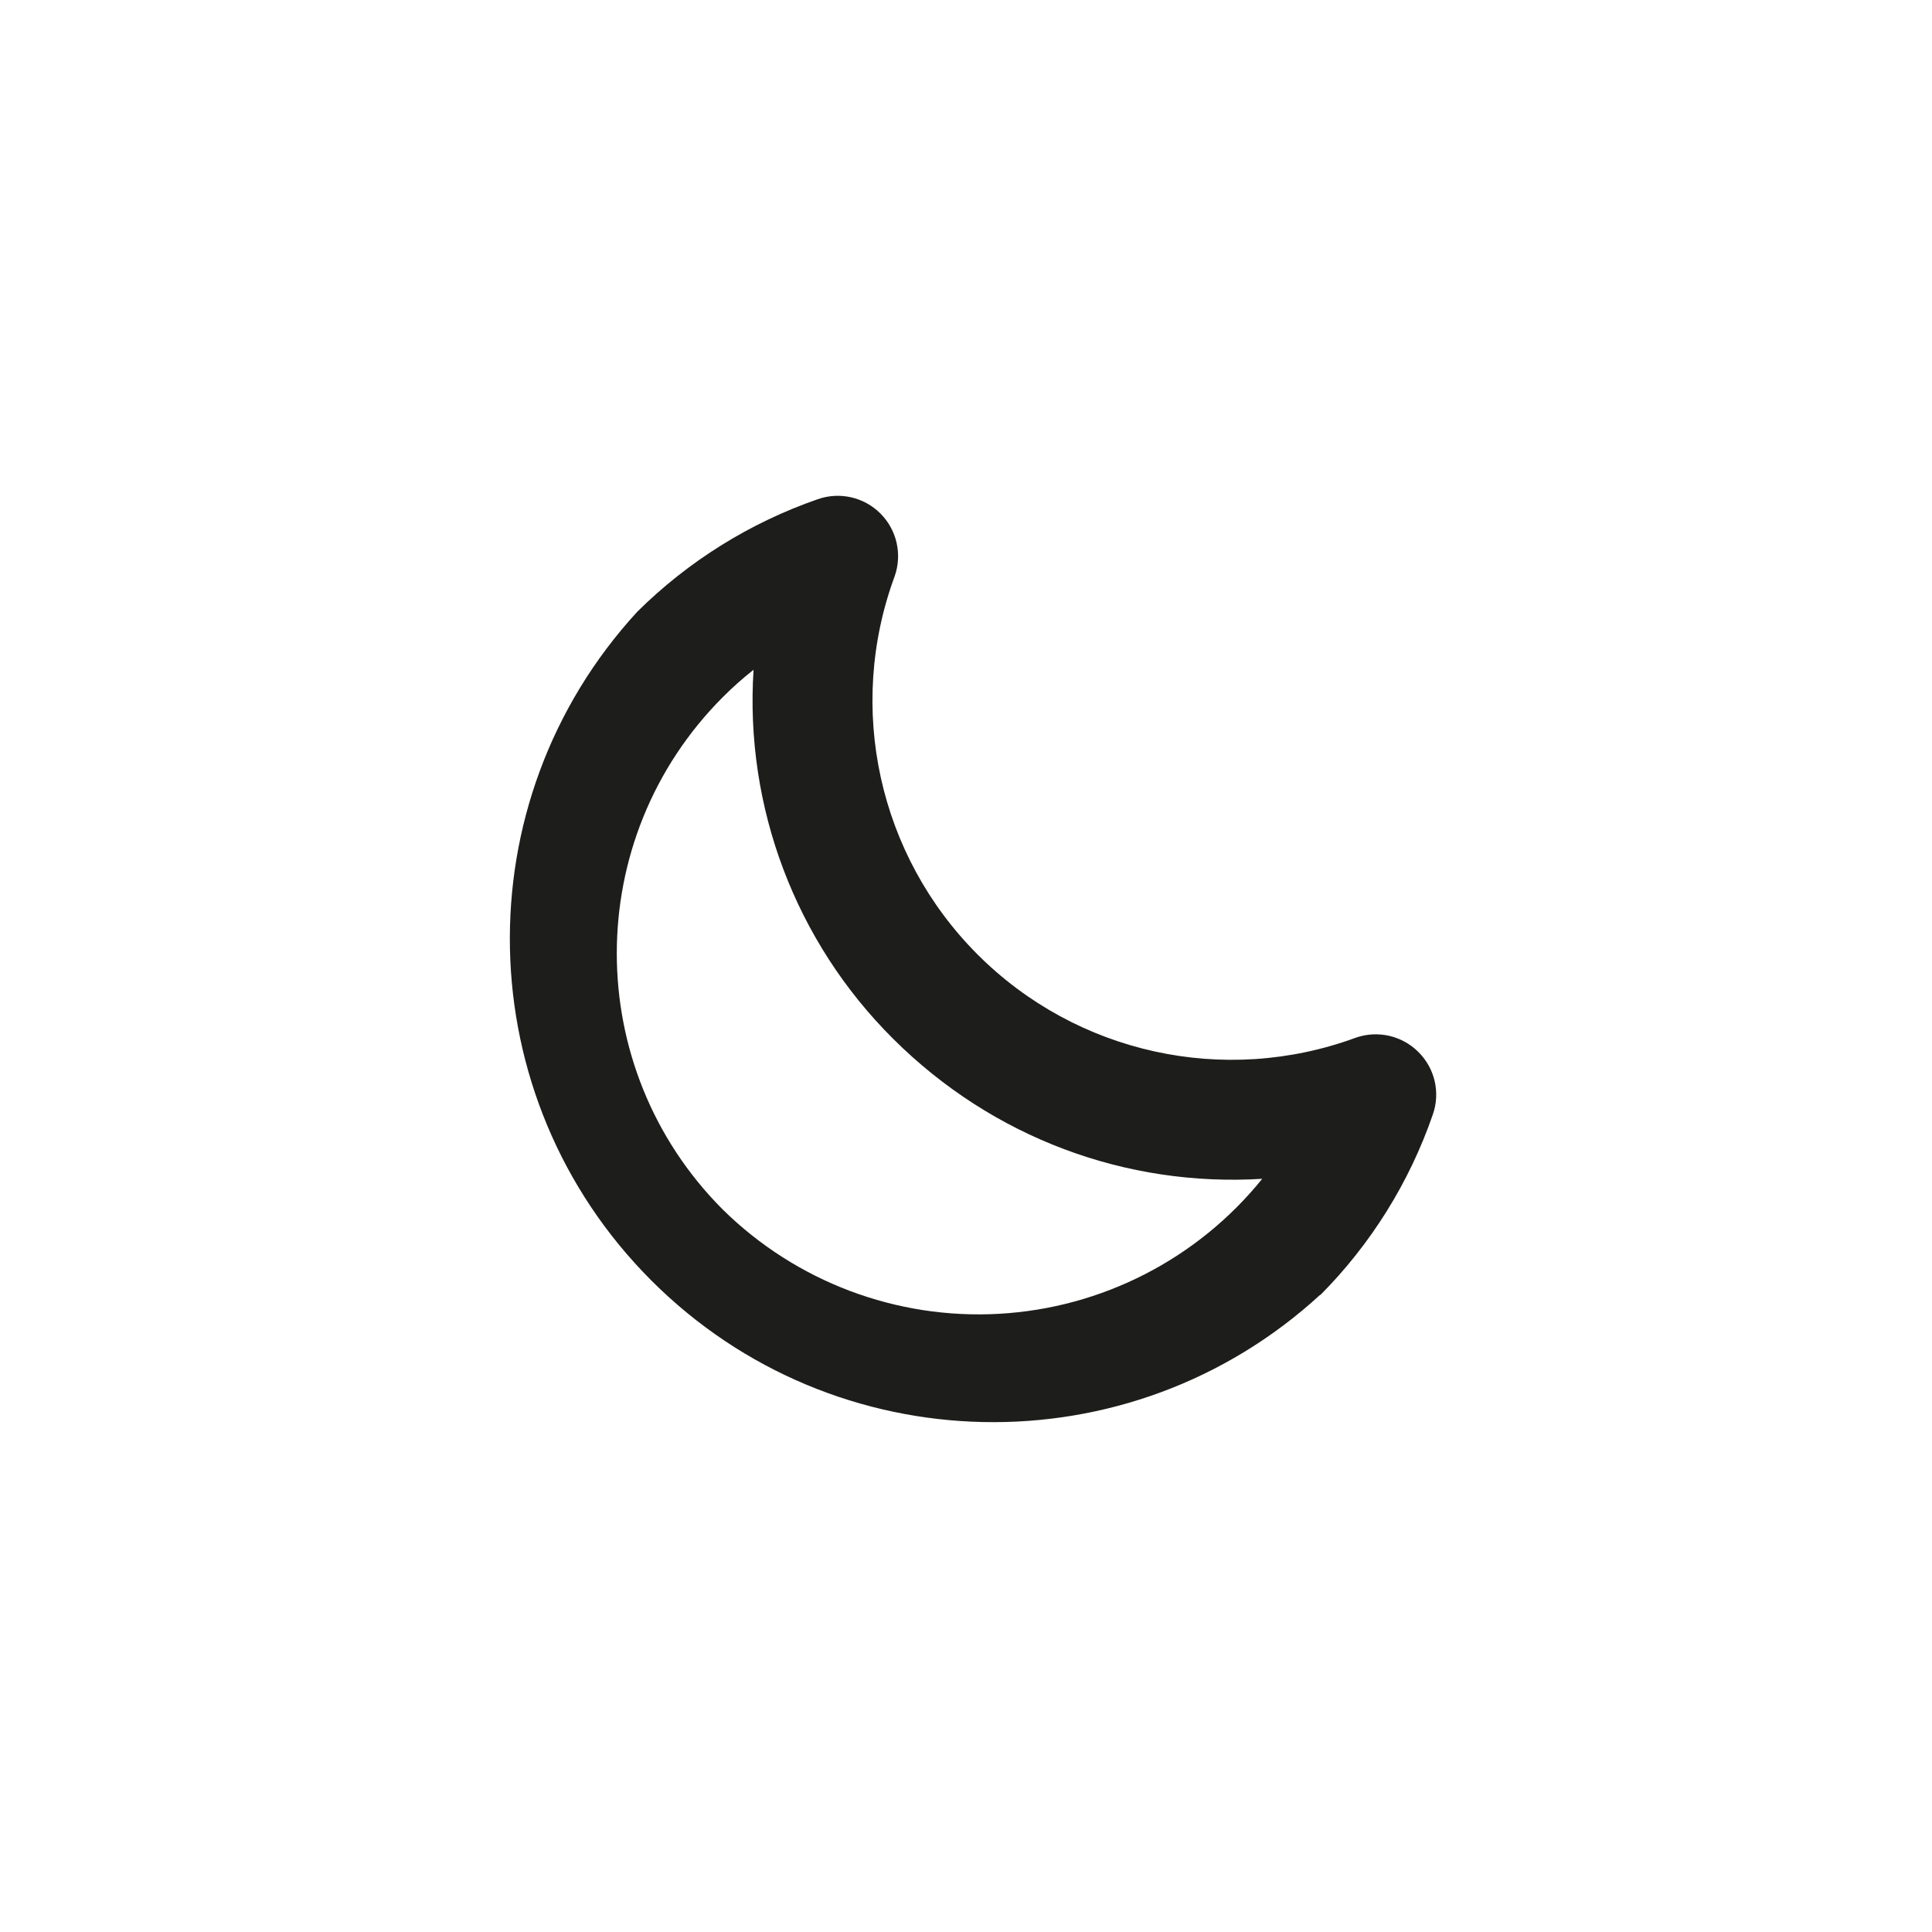
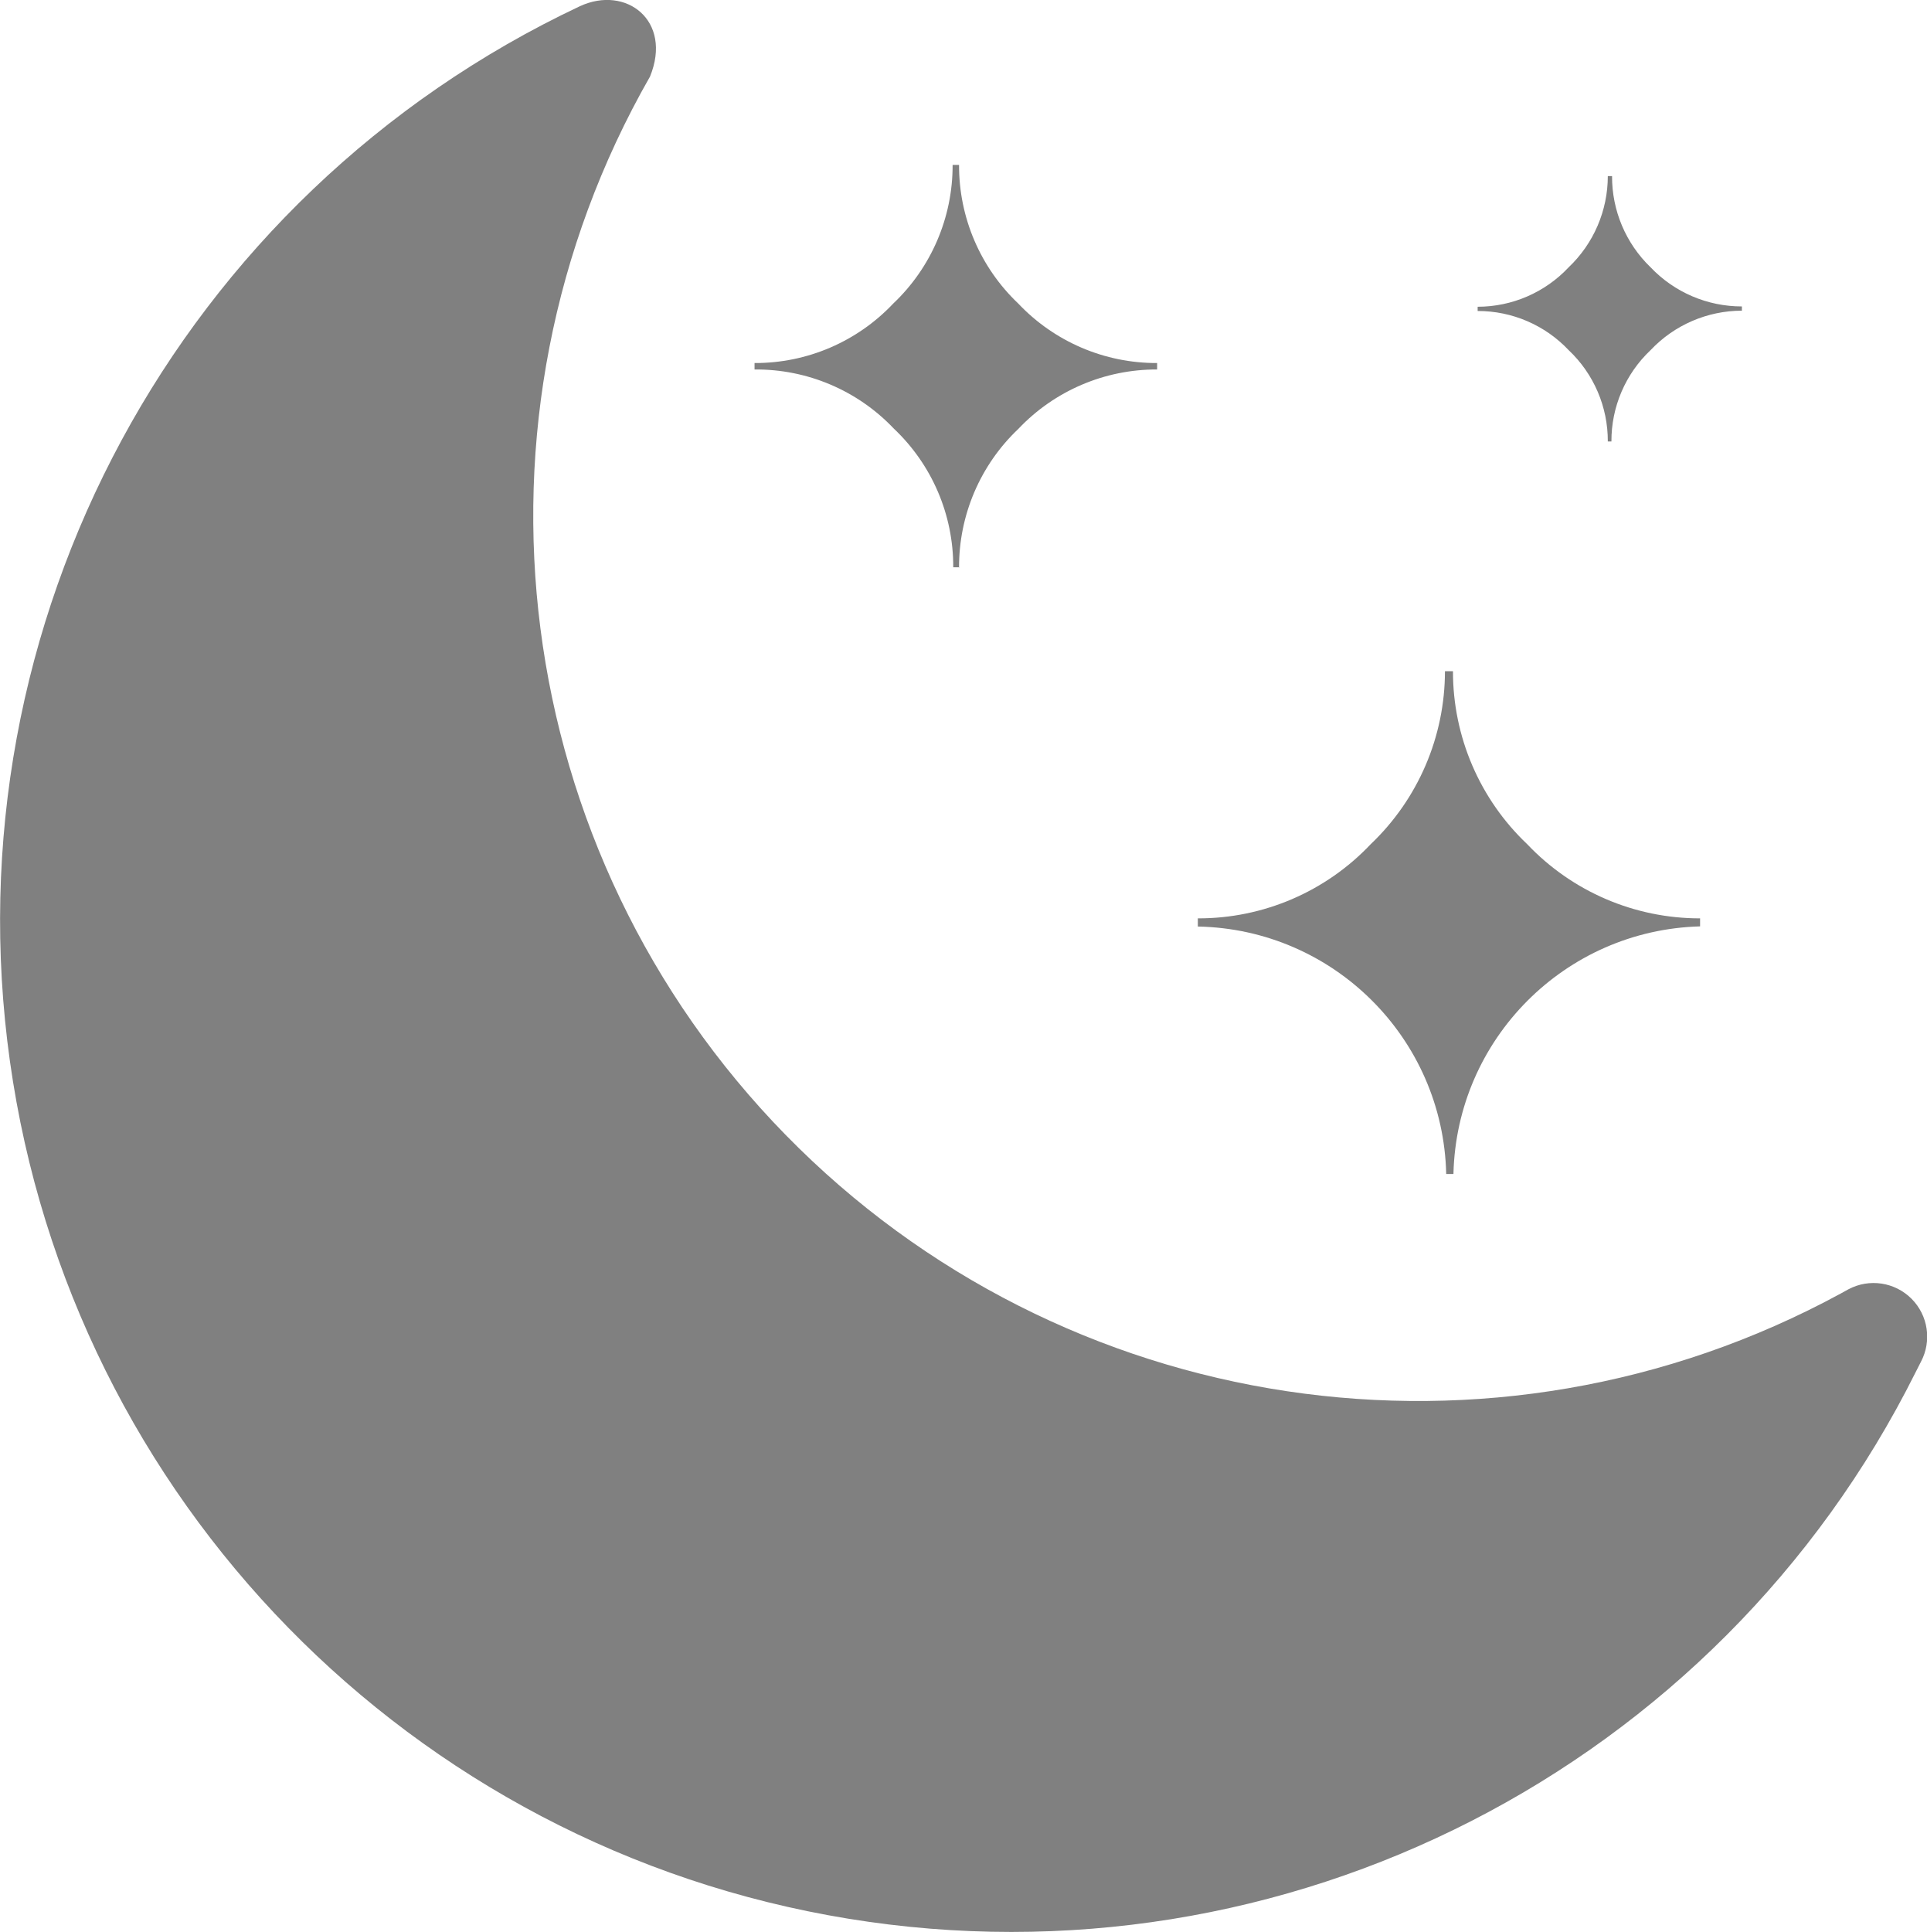
- <svg xmlns="http://www.w3.org/2000/svg" version="1.1" xml:space="preserve" viewBox="0 0 512 512">
-   <path d="M349.9 343.1a128.1 128.1 0 0 1-181-181 127.1 127.1 0 0 1 47.8-29.8 16 16 0 0 1 20.4 20.4A95.2 95.2 0 0 0 359.3 275a16 16 0 0 1 16.6 3.8 15.9 15.9 0 0 1 3.8 16.6 126.4 126.4 0 0 1-29.8 47.8zM191.5 184.8a96.1 96.1 0 0 0 0 135.7 96.6 96.6 0 0 0 143-8.1c-36 2.2-71.4-10.8-97.8-37.1a126.4 126.4 0 0 1-37-97.8 90.2 90.2 0 0 0-8.2 7.3z" fill="#1D1D1B" />
+ <svg xmlns="http://www.w3.org/2000/svg" fill="#808080" id="Layer_1" data-name="Layer 1" viewBox="0 0 122.56 122.88">
+   <defs>
+     <style>.cls-1{fill-rule:evenodd;}</style>
+   </defs>
+   <path class="cls-1" d="M121.85,87.3A64.31,64.31,0,1,1,36.88.4c2.94-1.37,5.92.91,4.47,4.47a56.29,56.29,0,0,0,75.75,77.4l.49-.27a3.41,3.41,0,0,1,4.61,4.61l-.35.69ZM92.46,74.67H92A16.11,16.11,0,0,0,76.2,58.93v-.52a15.08,15.08,0,0,0,11-4.72,15.19,15.19,0,0,0,4.72-11h.51a15.12,15.12,0,0,0,4.72,11,15.12,15.12,0,0,0,11,4.72v.51A16.13,16.13,0,0,0,92.46,74.67Zm10.09-46.59h-.27a7.94,7.94,0,0,0-2.49-5.81A7.94,7.94,0,0,0,94,19.78v-.27A7.94,7.94,0,0,0,99.79,17a8,8,0,0,0,2.49-5.8h.27A8,8,0,0,0,105,17a8,8,0,0,0,5.81,2.49v.27A8,8,0,0,0,105,22.27a7.94,7.94,0,0,0-2.49,5.81Zm-41.5,8h-.41a12.06,12.06,0,0,0-3.78-8.82A12.06,12.06,0,0,0,48,23.5v-.41a12.07,12.07,0,0,0,8.82-3.78,12.09,12.09,0,0,0,3.78-8.82h.41a12.08,12.08,0,0,0,3.77,8.82,12.09,12.09,0,0,0,8.83,3.78v.41a12.09,12.09,0,0,0-8.83,3.78,12.08,12.08,0,0,0-3.77,8.82Z" />
</svg>
